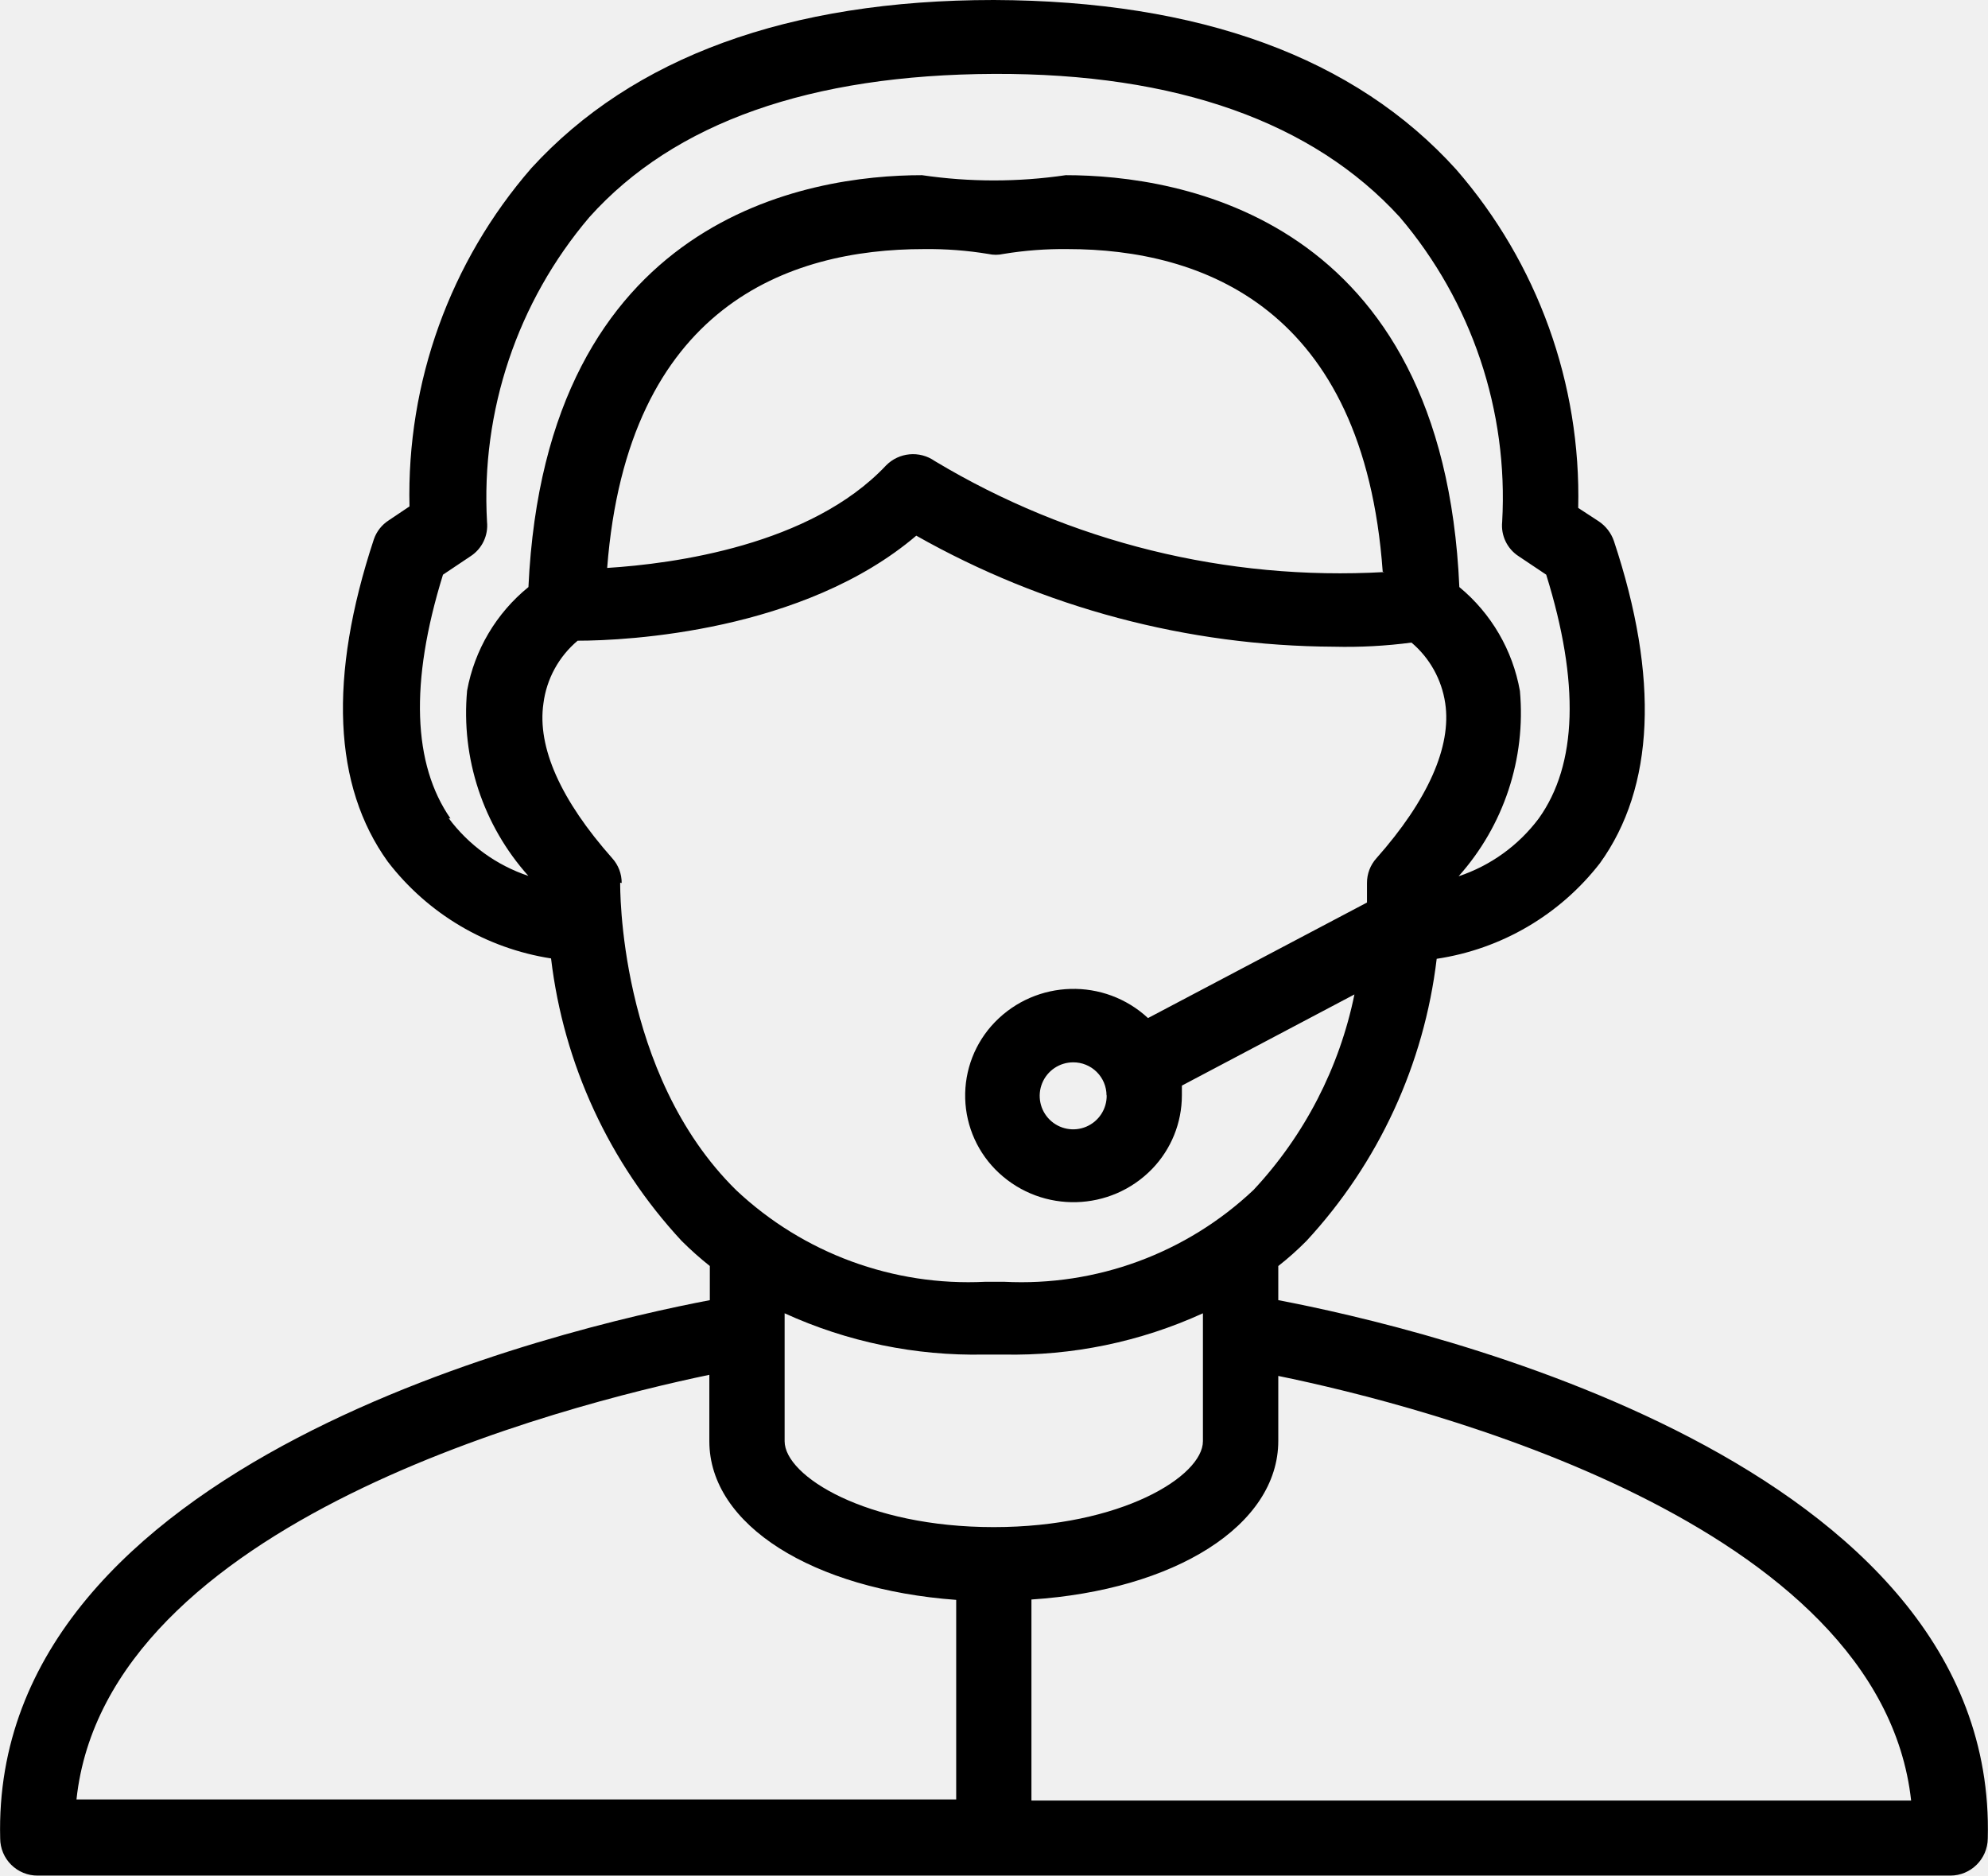
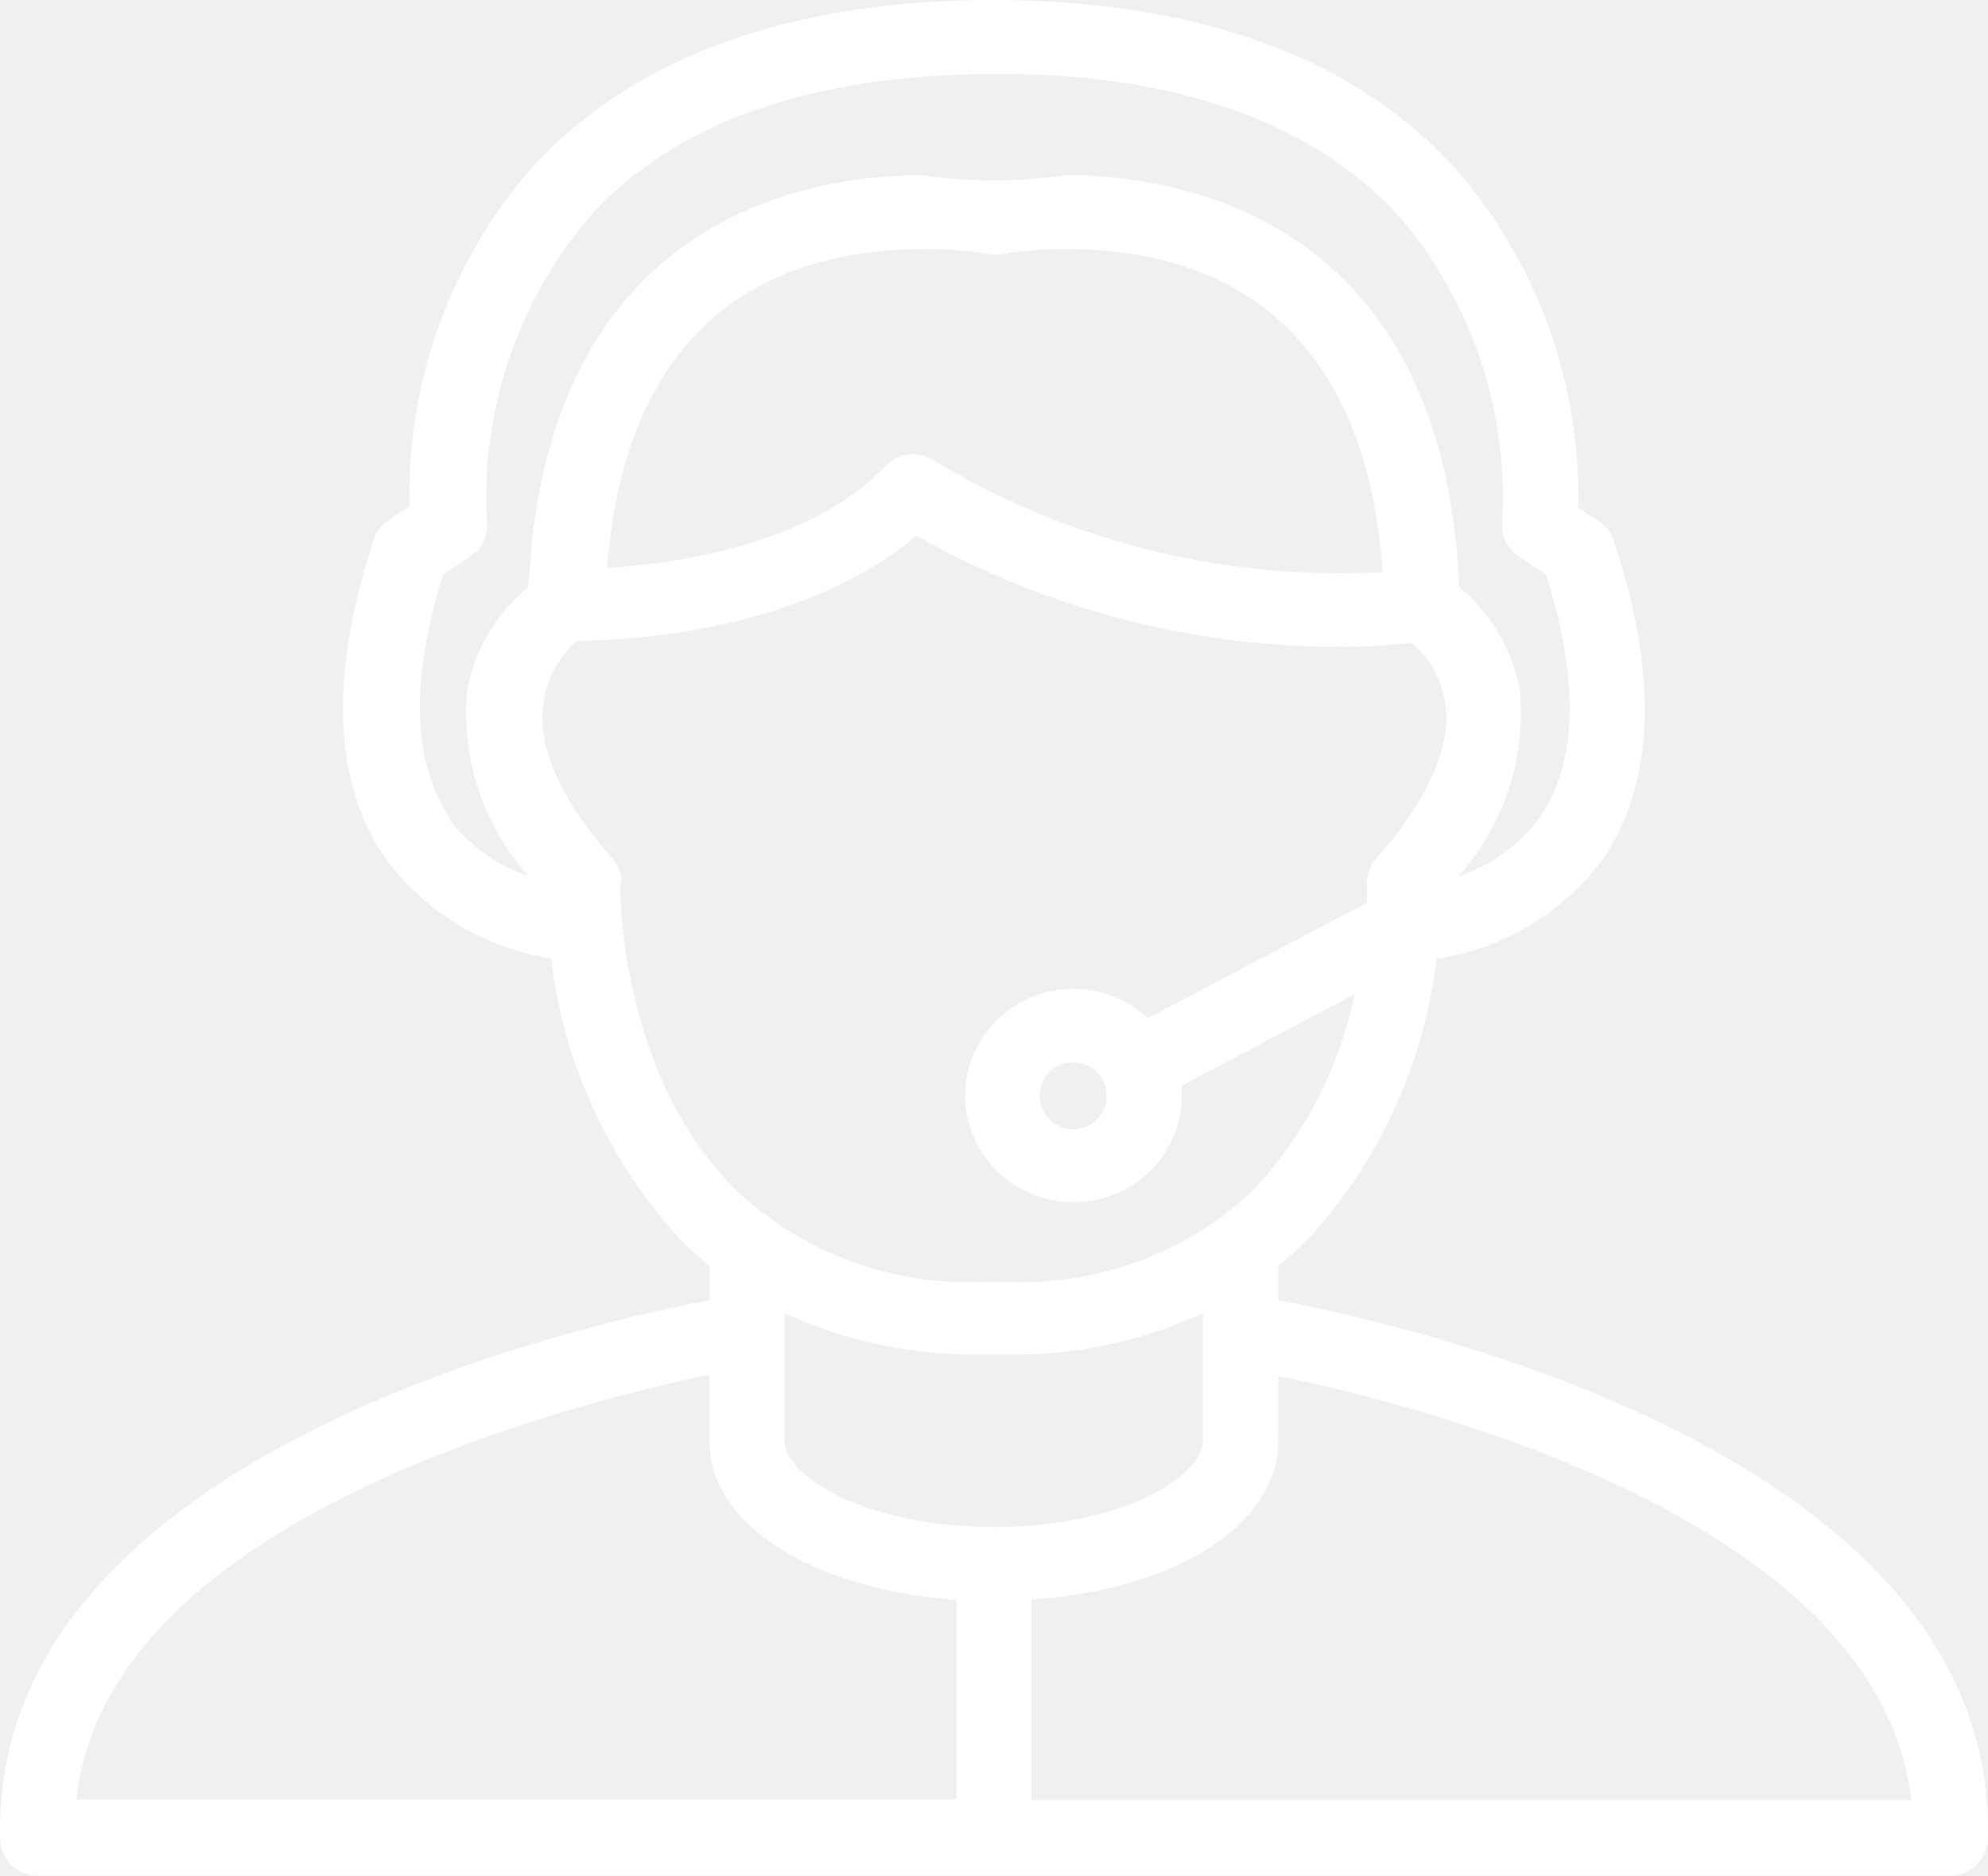
<svg xmlns="http://www.w3.org/2000/svg" width="53" height="50" viewBox="0 0 53 50">
  <defs>
    <style>
      .cls-1 {
+         fill: #fff;
        fill-rule: evenodd;
      }
    </style>
  </defs>
-   <path id="support" class="cls-1" d="M537.079,1661.66v-0.91a7.962,7.962,0,0,0,.752-0.67,13.406,13.406,0,0,0,3.471-7.52,6.78,6.78,0,0,0,4.353-2.55c1.455-2.02,1.585-4.94.371-8.59a1.037,1.037,0,0,0-.4-0.52l-0.551-.36a13.268,13.268,0,0,0-3.251-9.02c-2.7-2.99-6.841-4.5-12.328-4.52-5.477,0-9.63,1.53-12.328,4.48a13.268,13.268,0,0,0-3.251,9.02l-0.551.37a0.98,0.98,0,0,0-.4.51c-1.213,3.67-1.083,6.57.372,8.59a6.8,6.8,0,0,0,4.353,2.58,13.391,13.391,0,0,0,3.481,7.53,8.976,8.976,0,0,0,.752.67v0.91c-3.842.73-19.18,4.28-18.919,14.35a0.994,0.994,0,0,0,1,.99h50.989a1,1,0,0,0,1-.99C556.258,1665.94,540.921,1662.39,537.079,1661.66Zm-19.993-11.31a4.382,4.382,0,0,1-2.126-1.54l0.05,0.01c-1-1.44-1.094-3.62-.2-6.5l0.732-.49a0.975,0.975,0,0,0,.442-0.92,11.536,11.536,0,0,1,2.728-8.12c2.267-2.53,5.909-3.8,10.784-3.82s8.516,1.29,10.824,3.82a11.536,11.536,0,0,1,2.728,8.12,0.975,0.975,0,0,0,.442.92l0.732,0.49c0.893,2.87.832,5.06-.2,6.5a4.413,4.413,0,0,1-2.136,1.54,6.532,6.532,0,0,0,1.635-4.94,4.642,4.642,0,0,0-1.615-2.77c-0.432-9.87-7.464-10.98-10.493-10.98a13.181,13.181,0,0,1-3.832,0c-3.009,0-10.031,1.09-10.493,10.98a4.628,4.628,0,0,0-1.635,2.76A6.511,6.511,0,0,0,517.086,1650.35Zm22.821-8.1a20.978,20.978,0,0,1-11.987-2.96,1.009,1.009,0,0,0-1.3.12c-2.006,2.13-5.668,2.62-7.433,2.73,0.542-6.98,4.835-8.5,8.446-8.5a9.841,9.841,0,0,1,1.715.13,0.909,0.909,0,0,0,.4,0,9.841,9.841,0,0,1,1.715-.13c3.581,0,7.895,1.56,8.4,8.6Zm-20.373,8.28,0.04,0.01a0.975,0.975,0,0,0-.251-0.66c-1.374-1.55-2.006-2.96-1.835-4.13a2.617,2.617,0,0,1,.912-1.67c1.325,0,6.019-.24,9.028-2.8a22.836,22.836,0,0,0,11.135,2.96,13.281,13.281,0,0,0,2.067-.11,2.617,2.617,0,0,1,.9,1.62c0.171,1.15-.461,2.58-1.835,4.13a0.975,0.975,0,0,0-.251.66v0.52l-5.838,3.08a2.922,2.922,0,0,0-4.084.11,2.813,2.813,0,0,0,.111,4.02,2.922,2.922,0,0,0,4.084-.11,2.826,2.826,0,0,0,.792-1.96c0-.09,0-0.18,0-0.26l4.6-2.43a10.807,10.807,0,0,1-2.688,5.21,9.015,9.015,0,0,1-6.651,2.45h-0.5a9.031,9.031,0,0,1-6.641-2.44C519.464,1655.62,519.534,1650.58,519.534,1650.53Zm12.97,5.67a0.893,0.893,0,1,1-.893-0.88A0.884,0.884,0,0,1,532.5,1656.2Zm-4.012,18.77H505.039c0.792-7.42,13.04-10.52,16.872-11.32v1.77c0,2.24,2.769,3.95,6.581,4.23v5.32Zm-4.574-9.55v-3.41a12.2,12.2,0,0,0,5.326,1.1h0.5a12.208,12.208,0,0,0,5.326-1.1v3.41c0,0.93-2.176,2.29-5.577,2.29S523.918,1666.35,523.918,1665.42Zm6.58,9.58v-5.36c3.812-.25,6.581-1.97,6.581-4.23v-1.73c3.862,0.79,16.05,3.89,16.872,11.32H530.5Z" transform="translate(-503 -1627)" />
+   <path id="support" class="cls-1" d="M537.079,2360.66v-0.91a7.962,7.962,0,0,0,.752-0.67,13.406,13.406,0,0,0,3.471-7.52,6.78,6.78,0,0,0,4.353-2.55c1.455-2.02,1.585-4.94.371-8.59a1.037,1.037,0,0,0-.4-0.52l-0.551-.36a13.268,13.268,0,0,0-3.251-9.02c-2.7-2.99-6.841-4.5-12.328-4.52-5.477,0-9.63,1.53-12.328,4.48a13.268,13.268,0,0,0-3.251,9.02l-0.551.36a1.044,1.044,0,0,0-.4.52c-1.213,3.67-1.083,6.57.372,8.59a6.8,6.8,0,0,0,4.353,2.58,13.391,13.391,0,0,0,3.481,7.53,8.976,8.976,0,0,0,.752.67v0.91c-3.842.73-19.18,4.28-18.919,14.35a0.994,0.994,0,0,0,1,.99h50.989a1,1,0,0,0,1-.99C556.258,2364.94,540.921,2361.39,537.079,2360.66Zm-19.993-11.31a4.382,4.382,0,0,1-2.126-1.54l0.05,0.01c-1-1.44-1.094-3.62-.2-6.5l0.732-.49a0.975,0.975,0,0,0,.442-0.92,11.536,11.536,0,0,1,2.728-8.12c2.267-2.53,5.909-3.8,10.784-3.82s8.516,1.29,10.824,3.82a11.536,11.536,0,0,1,2.728,8.12,0.975,0.975,0,0,0,.442.92l0.732,0.49c0.893,2.87.832,5.06-.2,6.5a4.413,4.413,0,0,1-2.136,1.54,6.532,6.532,0,0,0,1.635-4.94,4.642,4.642,0,0,0-1.615-2.77c-0.432-9.87-7.464-10.98-10.493-10.98a13.181,13.181,0,0,1-3.832,0c-3.009,0-10.031,1.09-10.493,10.98a4.628,4.628,0,0,0-1.635,2.76A6.524,6.524,0,0,0,517.086,2349.35Zm22.821-8.1a20.978,20.978,0,0,1-11.987-2.96,1.009,1.009,0,0,0-1.3.12c-2.006,2.13-5.668,2.62-7.433,2.73,0.542-6.98,4.835-8.5,8.446-8.5a9.841,9.841,0,0,1,1.715.13,0.909,0.909,0,0,0,.4,0,9.841,9.841,0,0,1,1.715-.13c3.581,0,7.895,1.56,8.4,8.6Zm-20.373,8.28,0.04,0.01a0.975,0.975,0,0,0-.251-0.66c-1.374-1.55-2.006-2.96-1.835-4.13a2.617,2.617,0,0,1,.912-1.67c1.325,0,6.019-.24,9.028-2.8a22.836,22.836,0,0,0,11.135,2.96,13.281,13.281,0,0,0,2.067-.11,2.617,2.617,0,0,1,.9,1.62c0.171,1.15-.461,2.58-1.835,4.13a0.975,0.975,0,0,0-.251.66v0.52l-5.838,3.08a2.922,2.922,0,0,0-4.084.11,2.813,2.813,0,0,0,.111,4.02,2.922,2.922,0,0,0,4.084-.11,2.826,2.826,0,0,0,.792-1.96c0-.09,0-0.18,0-0.26l4.6-2.43a10.807,10.807,0,0,1-2.688,5.21,9.015,9.015,0,0,1-6.651,2.45h-0.5a9.031,9.031,0,0,1-6.641-2.44C519.464,2354.62,519.534,2349.58,519.534,2349.53Zm12.97,5.67a0.893,0.893,0,1,1-.893-0.88A0.884,0.884,0,0,1,532.5,2355.2Zm-4.012,18.77H505.039c0.792-7.42,13.04-10.52,16.872-11.32v1.77c0,2.24,2.769,3.95,6.581,4.23v5.32Zm-4.574-9.55v-3.41a12.2,12.2,0,0,0,5.326,1.1h0.5a12.208,12.208,0,0,0,5.326-1.1v3.41c0,0.93-2.176,2.29-5.577,2.29S523.918,2365.35,523.918,2364.42Zm6.58,9.57v-5.35c3.812-.25,6.581-1.97,6.581-4.23v-1.73c3.862,0.79,16.05,3.89,16.872,11.31H530.5Z" transform="translate(-503 -2326)" />
</svg>
